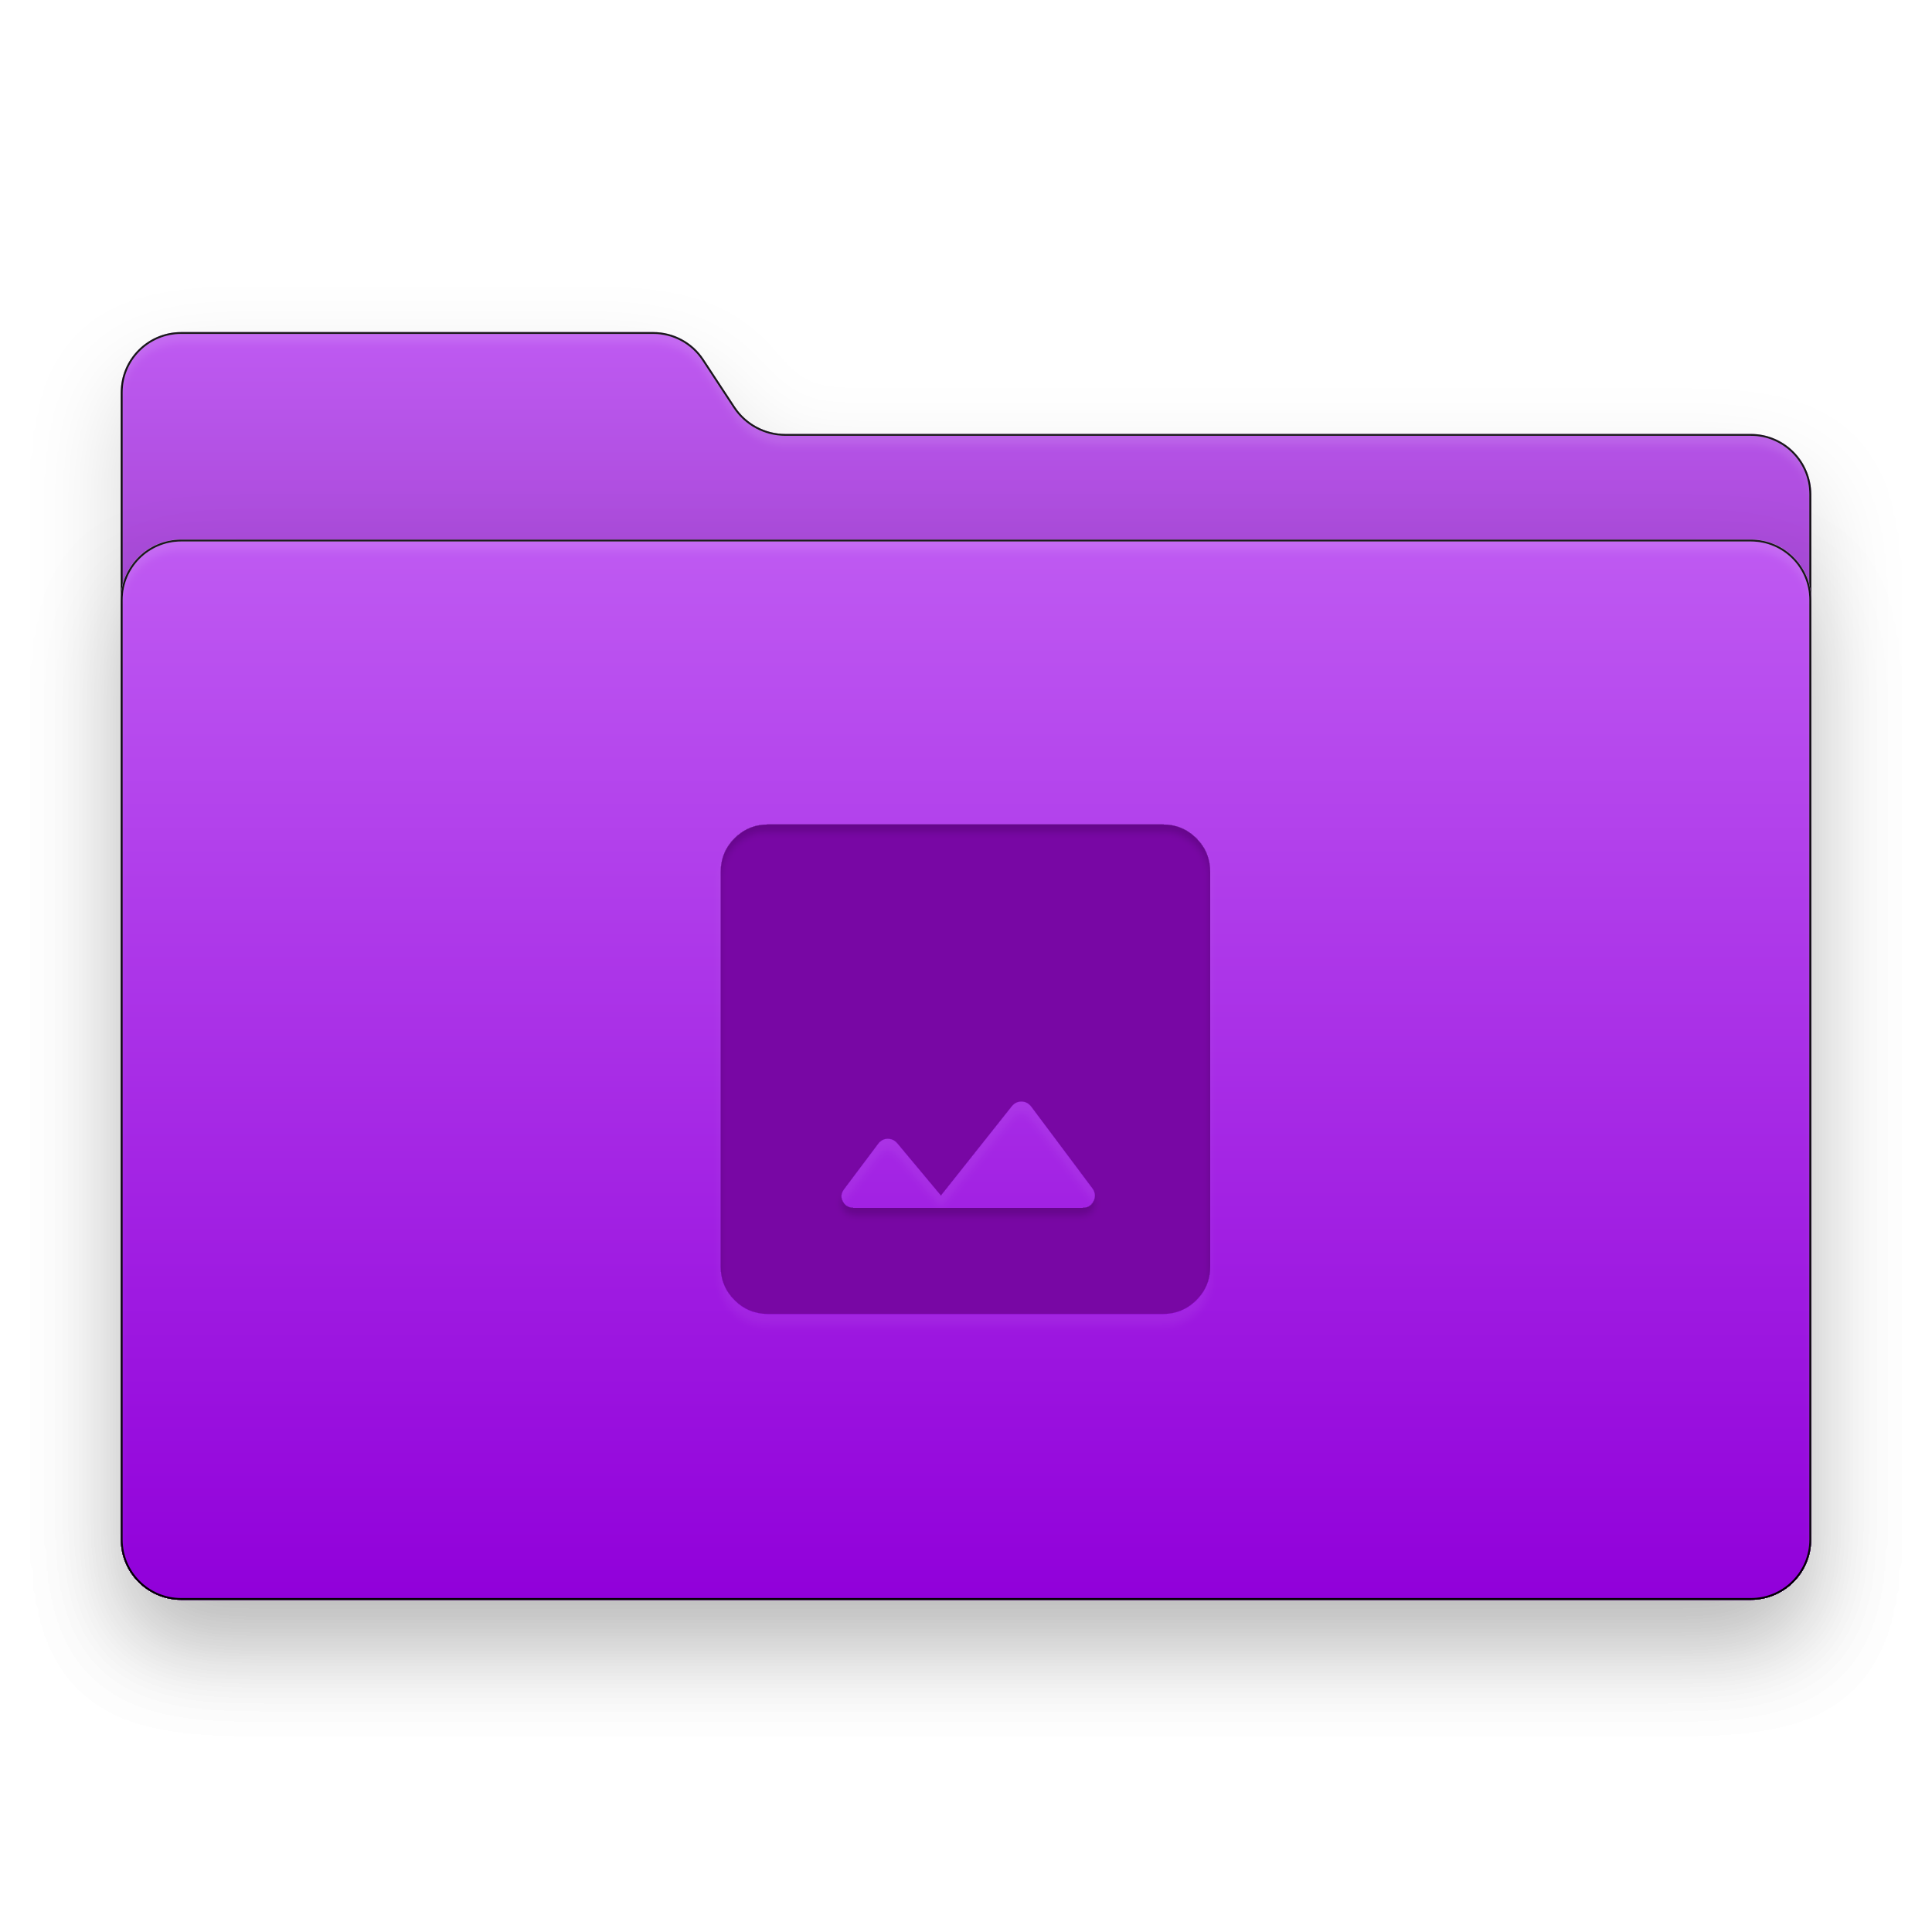
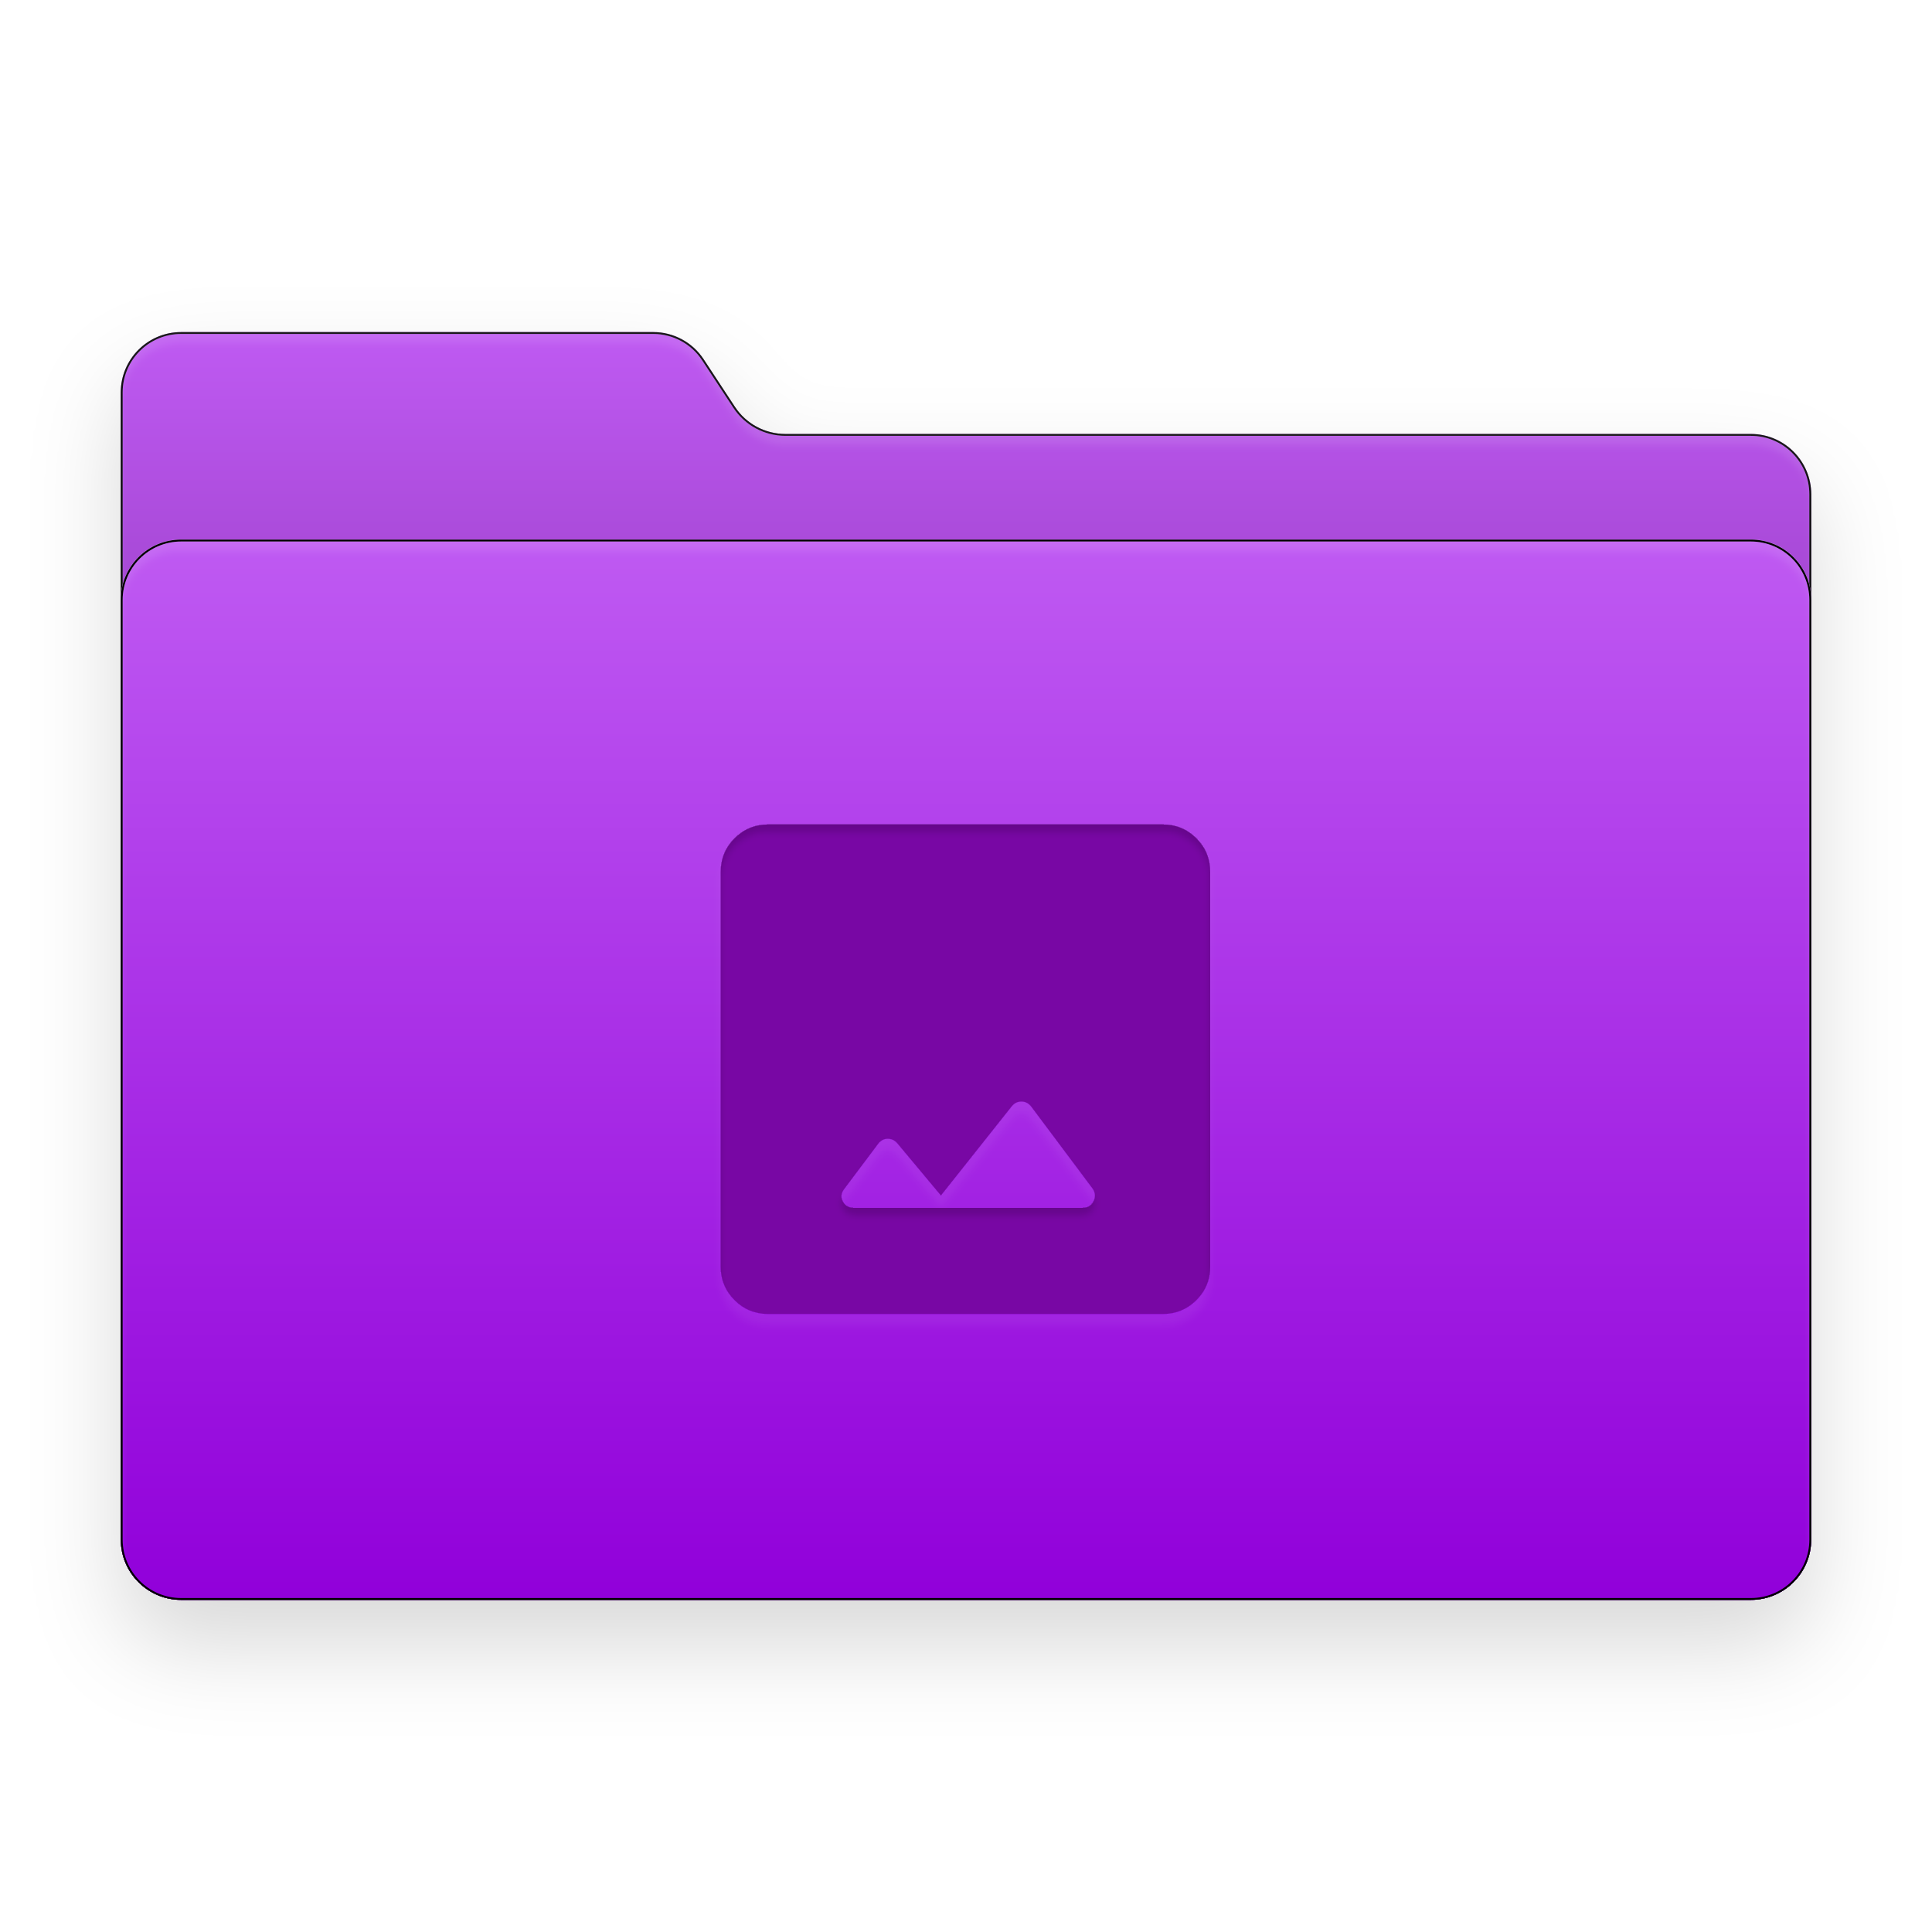
<svg xmlns="http://www.w3.org/2000/svg" width="1024" height="1024" viewBox="0 0 1024 1024" fill="none">
  <g filter="url(#filter0_di_44_303)">
    <path d="M64 208C64 190.327 78.327 176 96 176H346.241C357.014 176 367.063 181.42 372.981 190.421L389.519 215.579C395.437 224.58 405.486 230 416.259 230H928C945.673 230 960 244.327 960 262V816C960 833.673 945.673 848 928 848H96C78.327 848 64 833.673 64 816V208Z" fill="url(#paint0_linear_44_303)" />
    <path d="M96 176.5H346.241C356.845 176.5 366.737 181.836 372.562 190.696L389.102 215.854C395.112 224.995 405.318 230.5 416.259 230.5H928C945.397 230.5 959.5 244.603 959.5 262V816C959.5 833.397 945.397 847.5 928 847.5H96C78.603 847.5 64.5 833.397 64.5 816V208C64.5 190.603 78.603 176.5 96 176.5Z" stroke="url(#paint1_linear_44_303)" />
    <path d="M96 176.5H346.241C356.845 176.5 366.737 181.836 372.562 190.696L389.102 215.854C395.112 224.995 405.318 230.5 416.259 230.5H928C945.397 230.5 959.5 244.603 959.5 262V816C959.5 833.397 945.397 847.5 928 847.5H96C78.603 847.5 64.5 833.397 64.5 816V208C64.5 190.603 78.603 176.5 96 176.5Z" stroke="black" />
  </g>
-   <g filter="url(#filter1_di_44_303)">
+   <g filter="url(#filter1_i_44_303)">
    <rect x="64" y="286" width="896" height="562" rx="32" fill="url(#paint2_linear_44_303)" />
-     <rect x="64.5" y="286.5" width="895" height="561" rx="31.5" stroke="url(#paint3_linear_44_303)" />
-     <rect x="64.5" y="286.5" width="895" height="561" rx="31.5" stroke="black" />
  </g>
+   <rect x="64.5" y="286.5" width="895" height="561" rx="31.5" stroke="url(#paint3_linear_44_303)" />
+   <rect x="64.5" y="286.5" width="895" height="561" rx="31.5" stroke="black" />
  <g filter="url(#filter2_di_44_303)">
    <path d="M407.307 696.43C400.226 696.43 394.238 693.982 389.343 689.087C384.448 684.192 382 678.204 382 671.123V462.307C382 455.226 384.448 449.238 389.343 444.343C394.238 439.448 400.226 437 407.307 437H616.123C623.204 437 629.192 439.448 634.087 444.343C638.982 449.238 641.43 455.226 641.43 462.307V671.123C641.43 678.204 638.982 684.192 634.087 689.087C629.192 693.982 623.204 696.43 616.123 696.43H407.307ZM452.265 640.202H573.986C576.598 640.202 578.477 639.058 579.621 636.77C580.762 634.479 580.608 632.227 579.159 630.013L546.451 586.325C545.093 584.664 543.395 583.834 541.357 583.834C539.319 583.834 537.625 584.653 536.275 586.292L498.704 633.602L475.427 605.733C474.077 604.281 472.435 603.555 470.502 603.555C468.569 603.555 466.927 604.375 465.577 606.014L447.563 630.021C445.781 632.229 445.478 634.479 446.655 636.77C447.832 639.058 449.702 640.202 452.265 640.202Z" fill="#7807A4" />
  </g>
  <defs>
    <filter id="filter0_di_44_303" x="16" y="152" width="992" height="768" filterUnits="userSpaceOnUse" color-interpolation-filters="sRGB">
      <feFlood flood-opacity="0" result="BackgroundImageFix" />
      <feColorMatrix in="SourceAlpha" type="matrix" values="0 0 0 0 0 0 0 0 0 0 0 0 0 0 0 0 0 0 127 0" result="hardAlpha" />
      <feOffset dy="24" />
      <feGaussianBlur stdDeviation="24" />
      <feComposite in2="hardAlpha" operator="out" />
      <feColorMatrix type="matrix" values="0 0 0 0 0 0 0 0 0 0 0 0 0 0 0 0 0 0 0.15 0" />
      <feBlend mode="normal" in2="BackgroundImageFix" result="effect1_dropShadow_44_303" />
      <feBlend mode="normal" in="SourceGraphic" in2="effect1_dropShadow_44_303" result="shape" />
      <feColorMatrix in="SourceAlpha" type="matrix" values="0 0 0 0 0 0 0 0 0 0 0 0 0 0 0 0 0 0 127 0" result="hardAlpha" />
      <feOffset dy="6" />
      <feGaussianBlur stdDeviation="2" />
      <feComposite in2="hardAlpha" operator="arithmetic" k2="-1" k3="1" />
      <feColorMatrix type="matrix" values="0 0 0 0 1 0 0 0 0 1 0 0 0 0 1 0 0 0 0.1 0" />
      <feBlend mode="normal" in2="shape" result="effect2_innerShadow_44_303" />
    </filter>
-     <filter id="filter1_di_44_303" x="16" y="262" width="992" height="658" filterUnits="userSpaceOnUse" color-interpolation-filters="sRGB">
+     <filter id="filter1_i_44_303" x="64" y="286" width="896" height="566" filterUnits="userSpaceOnUse" color-interpolation-filters="sRGB">
      <feFlood flood-opacity="0" result="BackgroundImageFix" />
-       <feColorMatrix in="SourceAlpha" type="matrix" values="0 0 0 0 0 0 0 0 0 0 0 0 0 0 0 0 0 0 127 0" result="hardAlpha" />
-       <feOffset dy="24" />
-       <feGaussianBlur stdDeviation="24" />
-       <feComposite in2="hardAlpha" operator="out" />
-       <feColorMatrix type="matrix" values="0 0 0 0 0 0 0 0 0 0 0 0 0 0 0 0 0 0 0.15 0" />
-       <feBlend mode="normal" in2="BackgroundImageFix" result="effect1_dropShadow_44_303" />
-       <feBlend mode="normal" in="SourceGraphic" in2="effect1_dropShadow_44_303" result="shape" />
+       <feBlend mode="normal" in="SourceGraphic" in2="BackgroundImageFix" result="shape" />
      <feColorMatrix in="SourceAlpha" type="matrix" values="0 0 0 0 0 0 0 0 0 0 0 0 0 0 0 0 0 0 127 0" result="hardAlpha" />
      <feOffset dy="6" />
      <feGaussianBlur stdDeviation="2" />
      <feComposite in2="hardAlpha" operator="arithmetic" k2="-1" k3="1" />
      <feColorMatrix type="matrix" values="0 0 0 0 1 0 0 0 0 1 0 0 0 0 1 0 0 0 0.1 0" />
-       <feBlend mode="normal" in2="shape" result="effect2_innerShadow_44_303" />
+       <feBlend mode="normal" in2="shape" result="effect1_innerShadow_44_303" />
    </filter>
    <filter id="filter2_di_44_303" x="378" y="437" width="267.43" height="269.43" filterUnits="userSpaceOnUse" color-interpolation-filters="sRGB">
      <feFlood flood-opacity="0" result="BackgroundImageFix" />
      <feColorMatrix in="SourceAlpha" type="matrix" values="0 0 0 0 0 0 0 0 0 0 0 0 0 0 0 0 0 0 127 0" result="hardAlpha" />
      <feOffset dy="6" />
      <feGaussianBlur stdDeviation="2" />
      <feComposite in2="hardAlpha" operator="out" />
      <feColorMatrix type="matrix" values="0 0 0 0 1 0 0 0 0 1 0 0 0 0 1 0 0 0 0.05 0" />
      <feBlend mode="normal" in2="BackgroundImageFix" result="effect1_dropShadow_44_303" />
      <feBlend mode="normal" in="SourceGraphic" in2="effect1_dropShadow_44_303" result="shape" />
      <feColorMatrix in="SourceAlpha" type="matrix" values="0 0 0 0 0 0 0 0 0 0 0 0 0 0 0 0 0 0 127 0" result="hardAlpha" />
      <feOffset dy="4" />
      <feGaussianBlur stdDeviation="2" />
      <feComposite in2="hardAlpha" operator="arithmetic" k2="-1" k3="1" />
      <feColorMatrix type="matrix" values="0 0 0 0 0 0 0 0 0 0 0 0 0 0 0 0 0 0 0.15 0" />
      <feBlend mode="normal" in2="shape" result="effect2_innerShadow_44_303" />
    </filter>
    <linearGradient id="paint0_linear_44_303" x1="512" y1="176" x2="512" y2="848" gradientUnits="userSpaceOnUse">
      <stop stop-color="#BF5AF2" />
      <stop offset="1" stop-color="#430064" />
    </linearGradient>
    <linearGradient id="paint1_linear_44_303" x1="512" y1="176" x2="512" y2="848" gradientUnits="userSpaceOnUse">
      <stop stop-color="white" stop-opacity="0.4" />
      <stop offset="1" stop-color="white" stop-opacity="0" />
    </linearGradient>
    <linearGradient id="paint2_linear_44_303" x1="512" y1="286" x2="512" y2="848" gradientUnits="userSpaceOnUse">
      <stop stop-color="#BF5AF2" />
      <stop offset="1" stop-color="#9100DA" />
    </linearGradient>
    <linearGradient id="paint3_linear_44_303" x1="512" y1="286" x2="512" y2="848" gradientUnits="userSpaceOnUse">
      <stop stop-color="white" stop-opacity="0.4" />
      <stop offset="1" stop-color="white" stop-opacity="0" />
    </linearGradient>
  </defs>
</svg>
